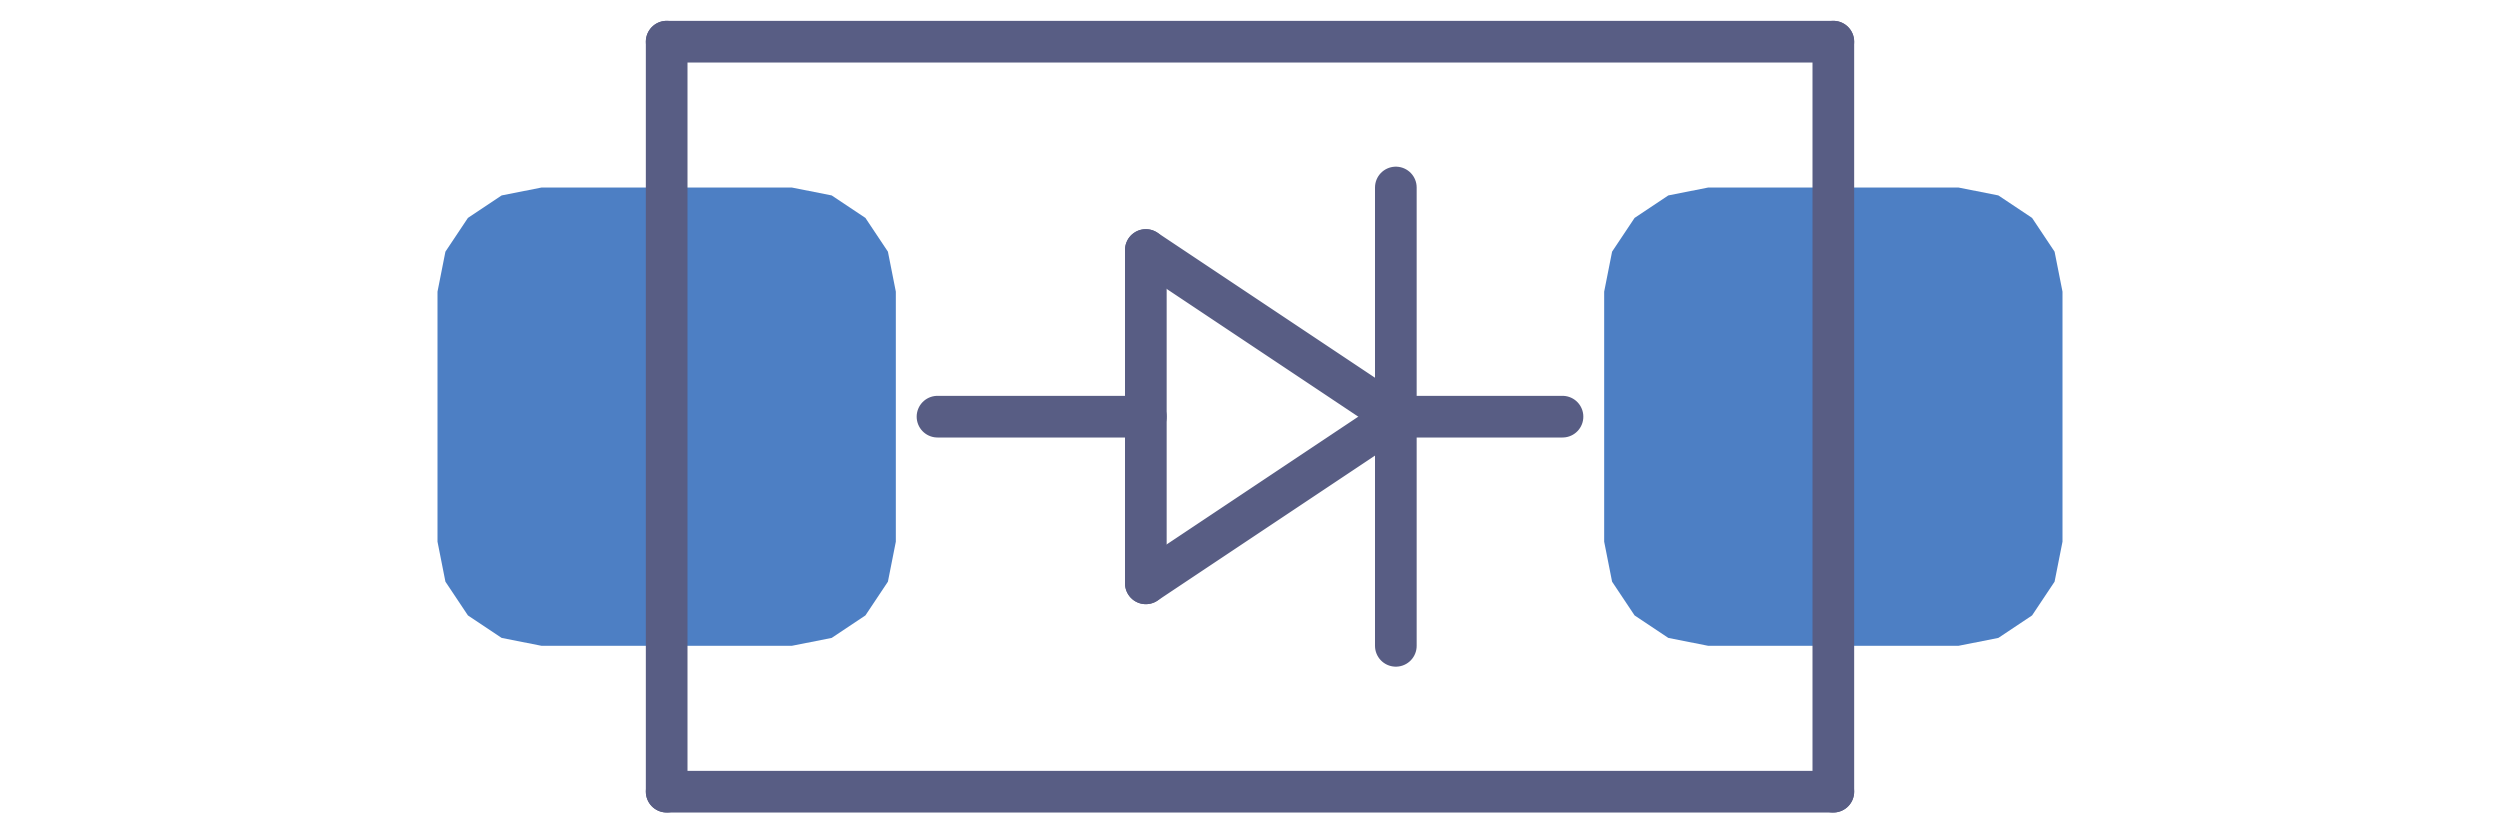
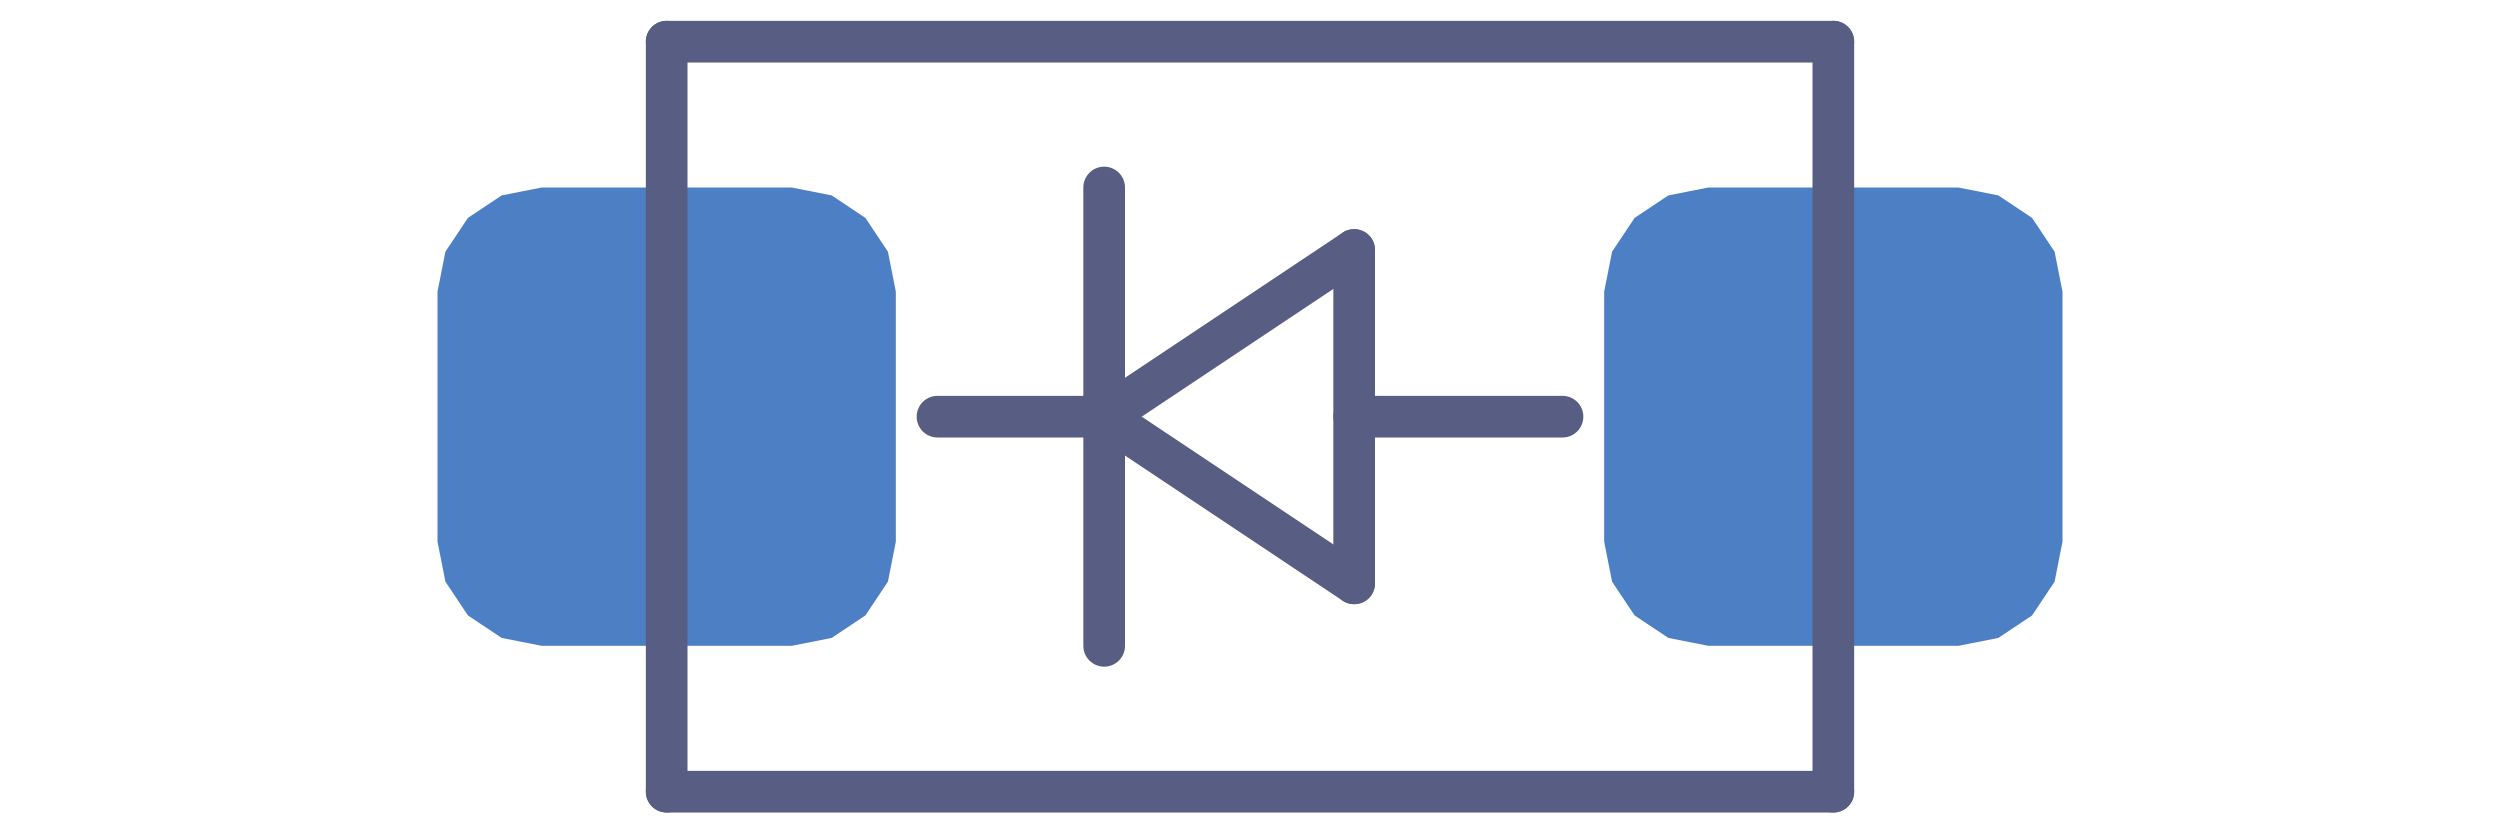
<svg xmlns="http://www.w3.org/2000/svg" version="1.1" width="6mm" height="2mm" viewBox="-3 -1 6 2">
  <g style="fill:#000000;fill-opacity:1;stroke:#000000;stroke-linecap:round;stroke-linejoin:round;stroke-opacity:1">
-     <path class="hoverable" style="fill:#4D7FC4;fill-opacity:1;fill-rule:evenodd;stroke:none" d="M 1.95,0.3 1.931,0.396 1.877,0.477 1.796,0.531 1.7,0.55 H 1.1 L 1.004,0.531 0.923,0.477 0.869,0.396 0.85,0.3 V -0.3 L 0.869,-0.396 0.923,-0.477 1.004,-0.531 1.1,-0.55 h 0.6 l 0.096,0.019 0.081,0.054 0.054,0.081 0.019,0.096 z" />
-     <path class="hoverable" style="fill:#4D7FC4;fill-opacity:1;fill-rule:evenodd;stroke:none" d="M -0.85,0.3 -0.869,0.396 -0.923,0.477 -1.004,0.531 -1.1,0.55 H -1.7 L -1.796,0.531 -1.877,0.477 -1.931,0.396 -1.95,0.3 v -0.6 l 0.019,-0.096 0.054,-0.081 0.081,-0.054 0.096,-0.019 h 0.6 l 0.096,0.019 0.081,0.054 0.054,0.081 0.019,0.096 z" />
+     <path class="hoverable" style="fill:#4D7FC4;fill-opacity:1;fill-rule:evenodd;stroke:none" d="M -1.95,0.3 -1.931,0.396 -1.877,0.477 -1.796,0.531 -1.7,0.55 H -1.1 L -1.004,0.531 -0.923,0.477 -0.869,0.396 -0.85,0.3 V -0.3 L -0.869,-0.396 -0.923,-0.477 -1.004,-0.531 -1.1,-0.55 h -0.6 l -0.096,0.019 -0.081,0.054 -0.054,0.081 -0.019,0.096 z" />
+     <path class="hoverable" style="fill:#4D7FC4;fill-opacity:1;fill-rule:evenodd;stroke:none" d="M 0.85,0.3 0.869,0.396 0.923,0.477 1.004,0.531 1.1,0.55 H 1.7 L 1.796,0.531 1.877,0.477 1.931,0.396 1.95,0.3 v -0.6 l -0.019,-0.096 -0.054,-0.081 -0.081,-0.054 -0.096,-0.019 h -0.6 l -0.096,0.019 -0.081,0.054 -0.054,0.081 -0.019,0.096 z" />
  </g>
  <g style="fill:none;stroke:#585D84;stroke-width:0.1;stroke-linecap:round;stroke-linejoin:round;stroke-opacity:1">
-     <path d="M -1.4,-0.9 V 0.9" />
-     <path d="M -1.4,0.9 H 1.4" />
-     <path d="M -0.25,-0.4 V 0.4" />
-     <path d="m -0.25,0 h -0.5" />
-     <path d="M -0.25,0.4 0.35,0" />
-     <path d="m 0.35,0 -0.6,-0.4" />
-     <path d="M 0.35,0 V -0.55" />
-     <path d="M 0.35,0 V 0.55" />
-     <path d="M 0.75,0 H 0.35" />
-     <path d="M 1.4,-0.9 H -1.4" />
-     <path d="M 1.4,0.9 V -0.9" />
+     <path d="M 1.4,-0.9 V 0.9" />
+     <path d="M 1.4,0.9 H -1.4" />
+     <path d="M 0.25,-0.4 V 0.4" />
+     <path d="m 0.25,0 h 0.5" />
+     <path d="M 0.25,0.4 -0.35,0" />
+     <path d="m -0.35,0 0.6,-0.4" />
+     <path d="M -0.35,0 V -0.55" />
+     <path d="M -0.35,0 V 0.55" />
+     <path d="M -0.75,0 H -0.35" />
+     <path d="M -1.4,-0.9 H 1.4" />
+     <path d="M -1.4,0.9 V -0.9" />
  </g>
</svg>
